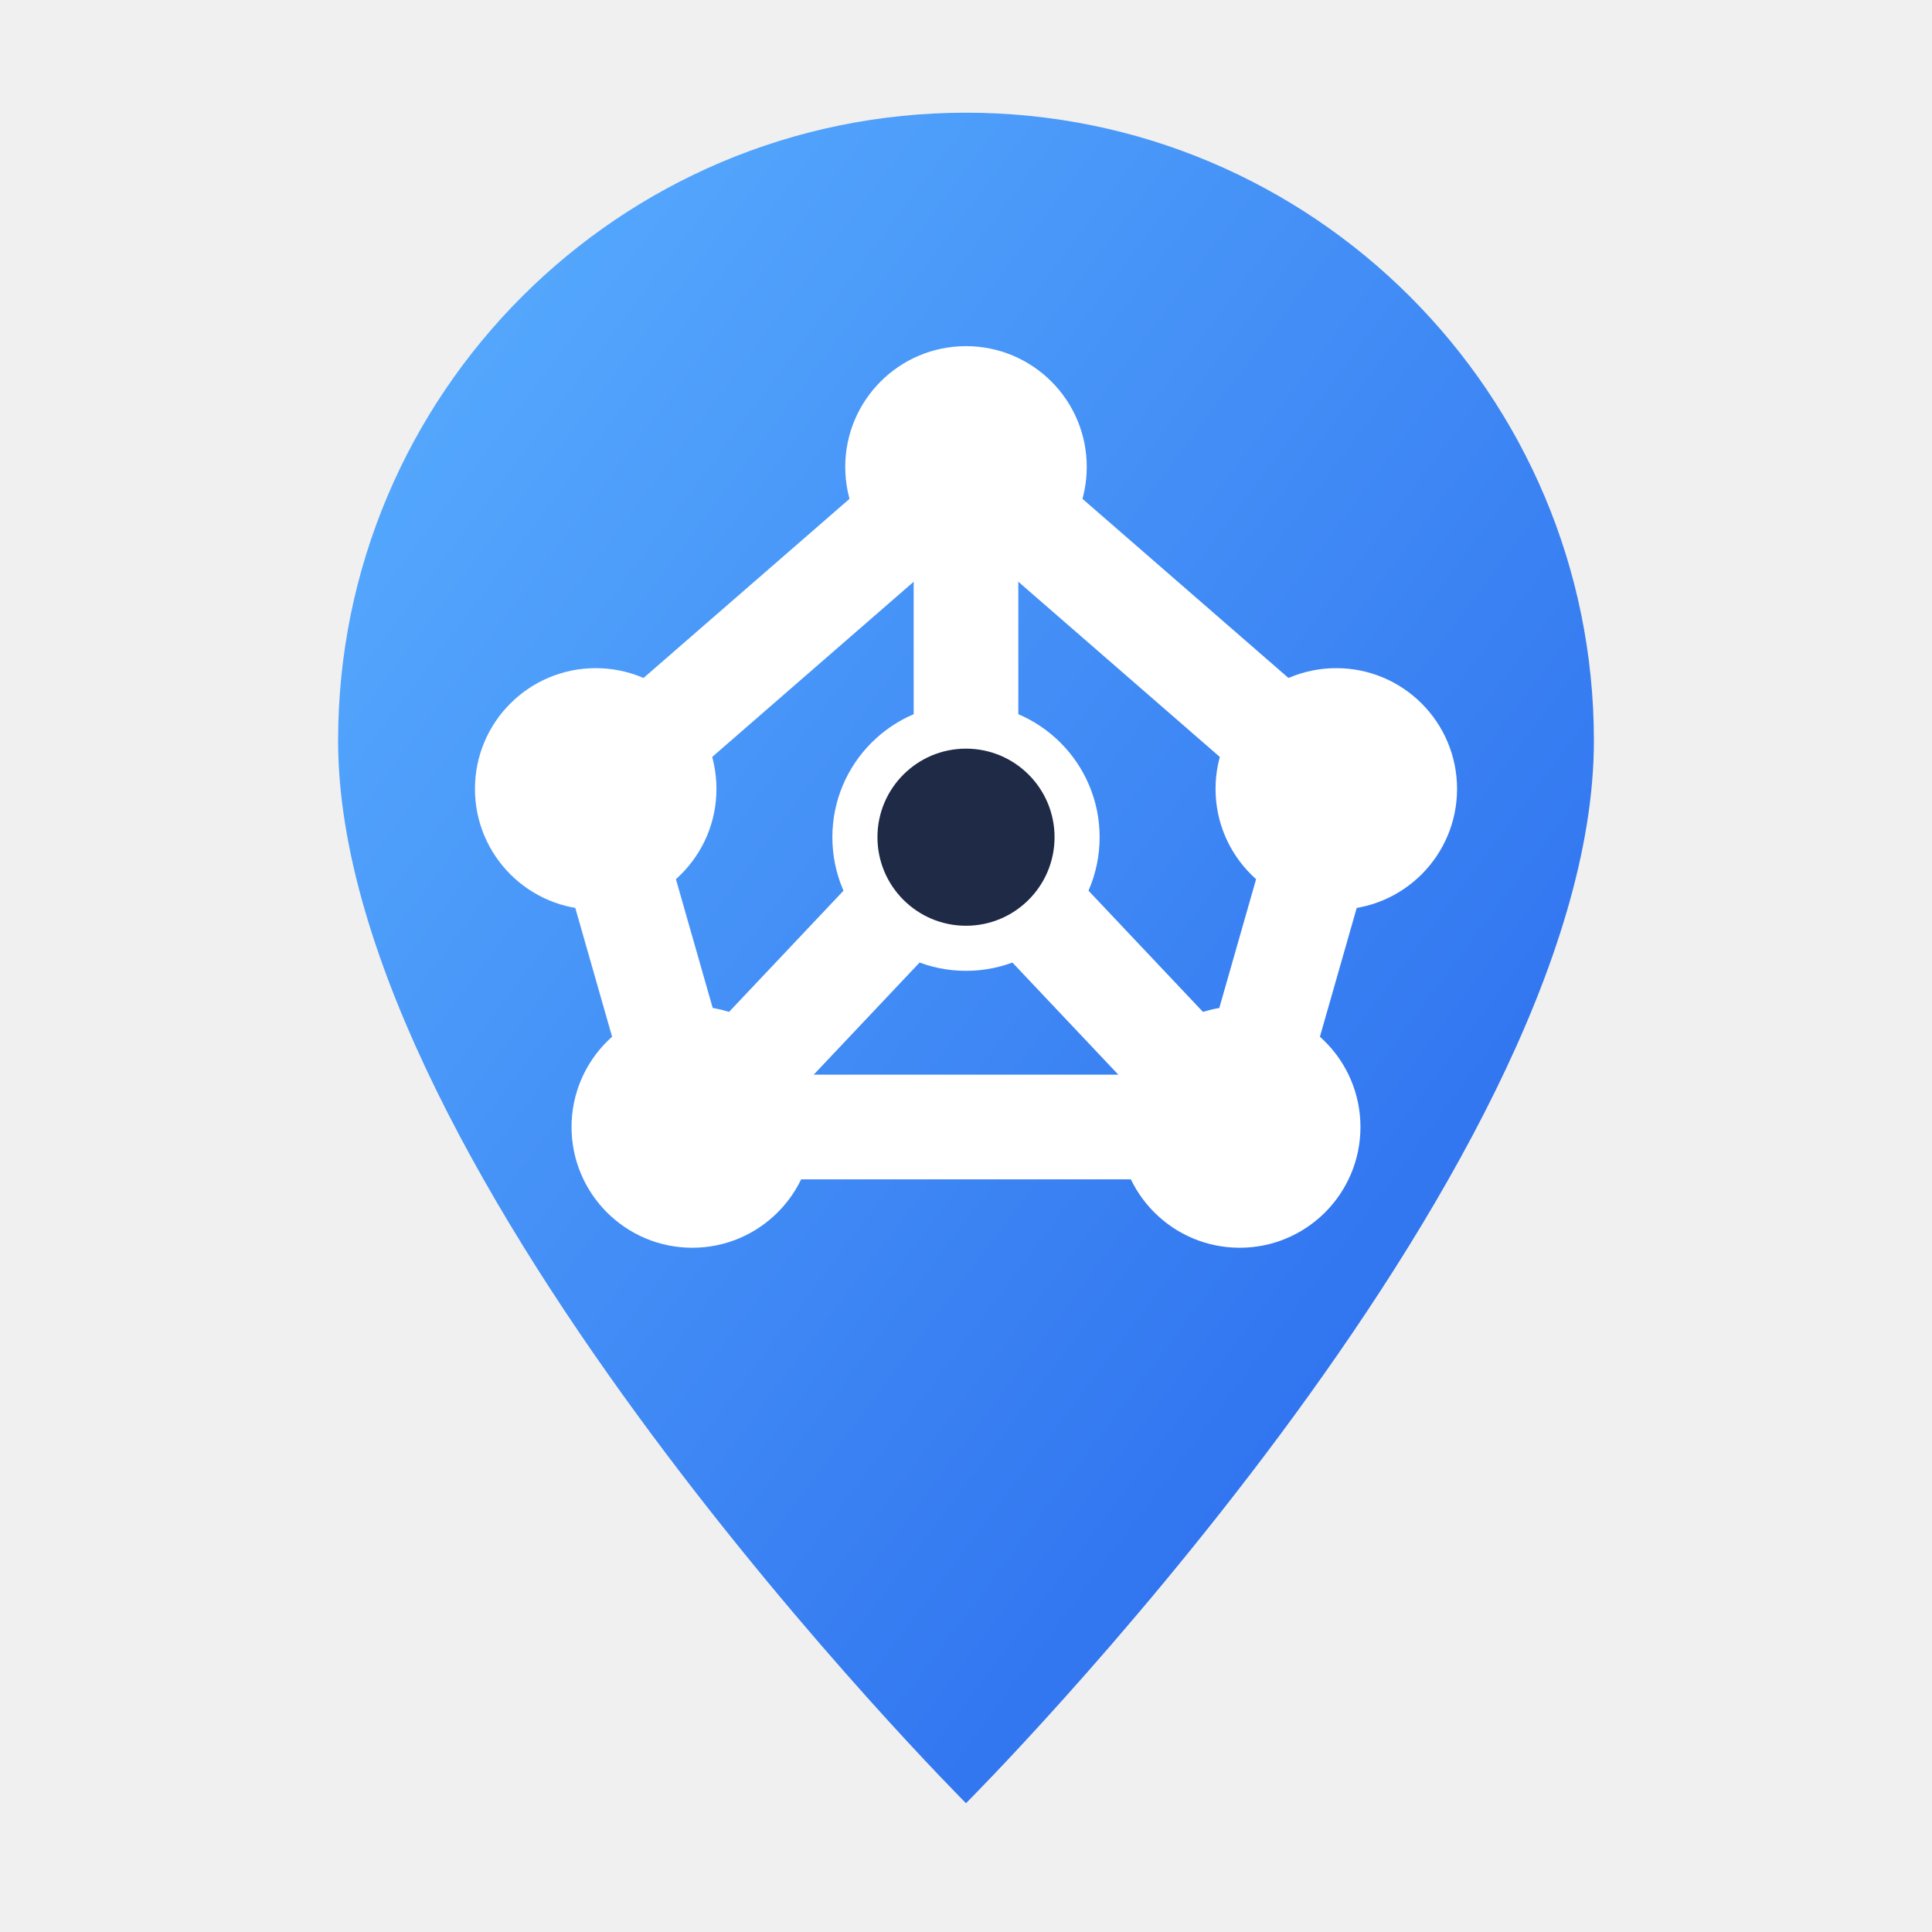
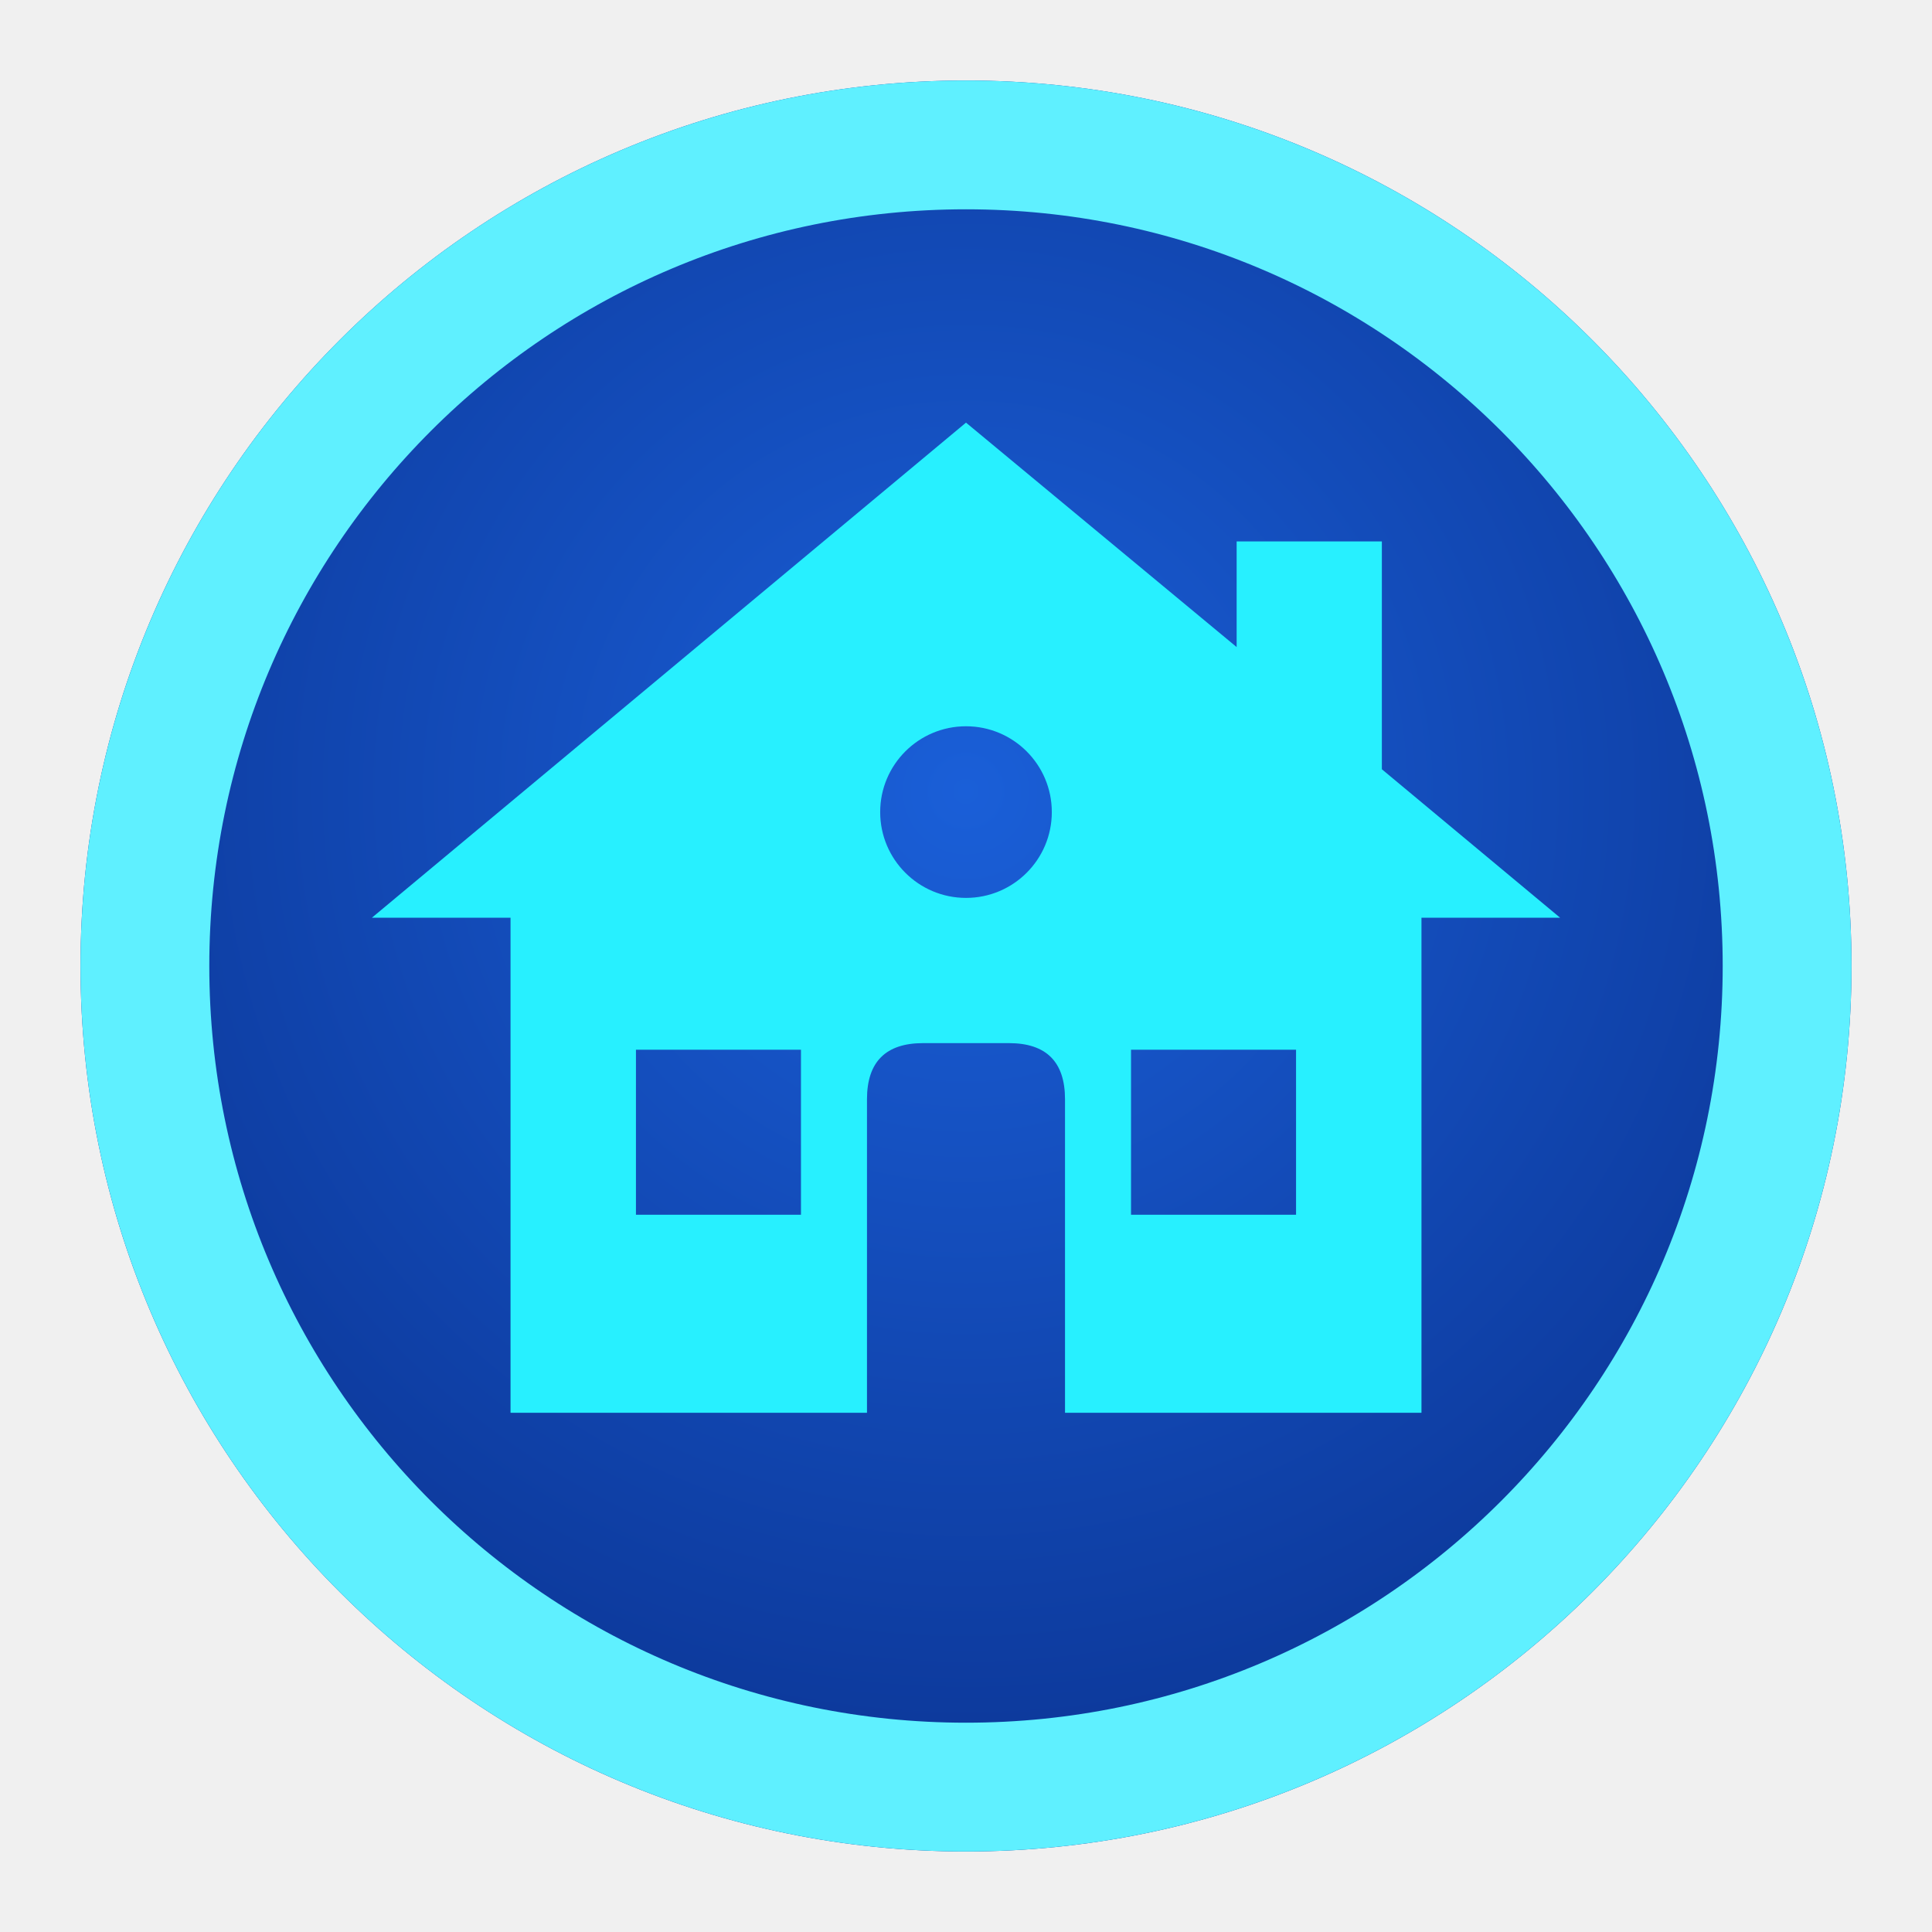
<svg xmlns="http://www.w3.org/2000/svg" viewBox="0 0 120 120">
  <defs>
-     <linearGradient id="zg" x1="0" y1="0" x2="1" y2="1">
-       <stop offset="0" stop-color="#5AB0FF" />
-       <stop offset="1" stop-color="#2563EB" />
-     </linearGradient>
+     <radialGradient id="zfd" cx="50%" cy="40%" r="65%">
+       <stop offset="0" stop-color="#1A5FD8" />
+       <stop offset="1" stop-color="#0A3290" />
+     </radialGradient>
  </defs>
-   <path d="M60 112 C60 112 21 73 21 46 A39 39 0 0 1 99 46 C99 73 60 112 60 112 Z" fill="url(#zg)" />
-   <line x1="60" y1="29" x2="37" y2="49" stroke="#fff" stroke-width="6.5" stroke-linecap="round" />
-   <line x1="60" y1="29" x2="83" y2="49" stroke="#fff" stroke-width="6.5" stroke-linecap="round" />
-   <line x1="37" y1="49" x2="43" y2="70" stroke="#fff" stroke-width="6.5" stroke-linecap="round" />
-   <line x1="83" y1="49" x2="77" y2="70" stroke="#fff" stroke-width="6.5" stroke-linecap="round" />
-   <line x1="43" y1="70" x2="77" y2="70" stroke="#fff" stroke-width="6.5" stroke-linecap="round" />
-   <line x1="60" y1="29" x2="60" y2="52" stroke="#fff" stroke-width="6.5" stroke-linecap="round" />
-   <line x1="60" y1="52" x2="43" y2="70" stroke="#fff" stroke-width="6.5" stroke-linecap="round" />
-   <line x1="60" y1="52" x2="77" y2="70" stroke="#fff" stroke-width="6.5" stroke-linecap="round" />
-   <circle cx="60" cy="29" r="7.5" fill="#fff" />
-   <circle cx="37" cy="49" r="7.5" fill="#fff" />
-   <circle cx="83" cy="49" r="7.5" fill="#fff" />
-   <circle cx="43" cy="70" r="7.5" fill="#fff" />
-   <circle cx="77" cy="70" r="7.5" fill="#fff" />
-   <circle cx="60" cy="52" r="8.3" fill="#fff" />
-   <circle cx="60" cy="52" r="5.5" fill="#1F2A47" />
+   <circle cx="60" cy="60" r="55" fill="url(#zfd)" />
+   <circle cx="60" cy="60" r="51" fill="none" stroke="#5FF0FF" stroke-width="8" />
+   <path d="M60.00,26.25 L76.81,40.19 L76.81,33.63 L85.83,33.63 L85.83,47.78 L96.90,57.00 L88.29,57.00 L88.29,87.75 L31.71,87.75 L31.71,57.00 L23.10,57.00 Z M53.85,87.75 L53.85,68.28 Q53.85,64.79 57.34,64.79 L62.66,64.79 Q66.15,64.79 66.15,68.28 L66.15,87.75 Z M54.67,50.44 a5.33,5.33 0 1,0 10.66,0 a5.33,5.33 0 1,0 -10.66,0 Z M39.50,65.20 h10.25 v10.25 h-10.25 Z M70.25,65.20 h10.25 v10.25 h-10.25 Z" fill="#27F0FF" fill-rule="evenodd" />
</svg>
